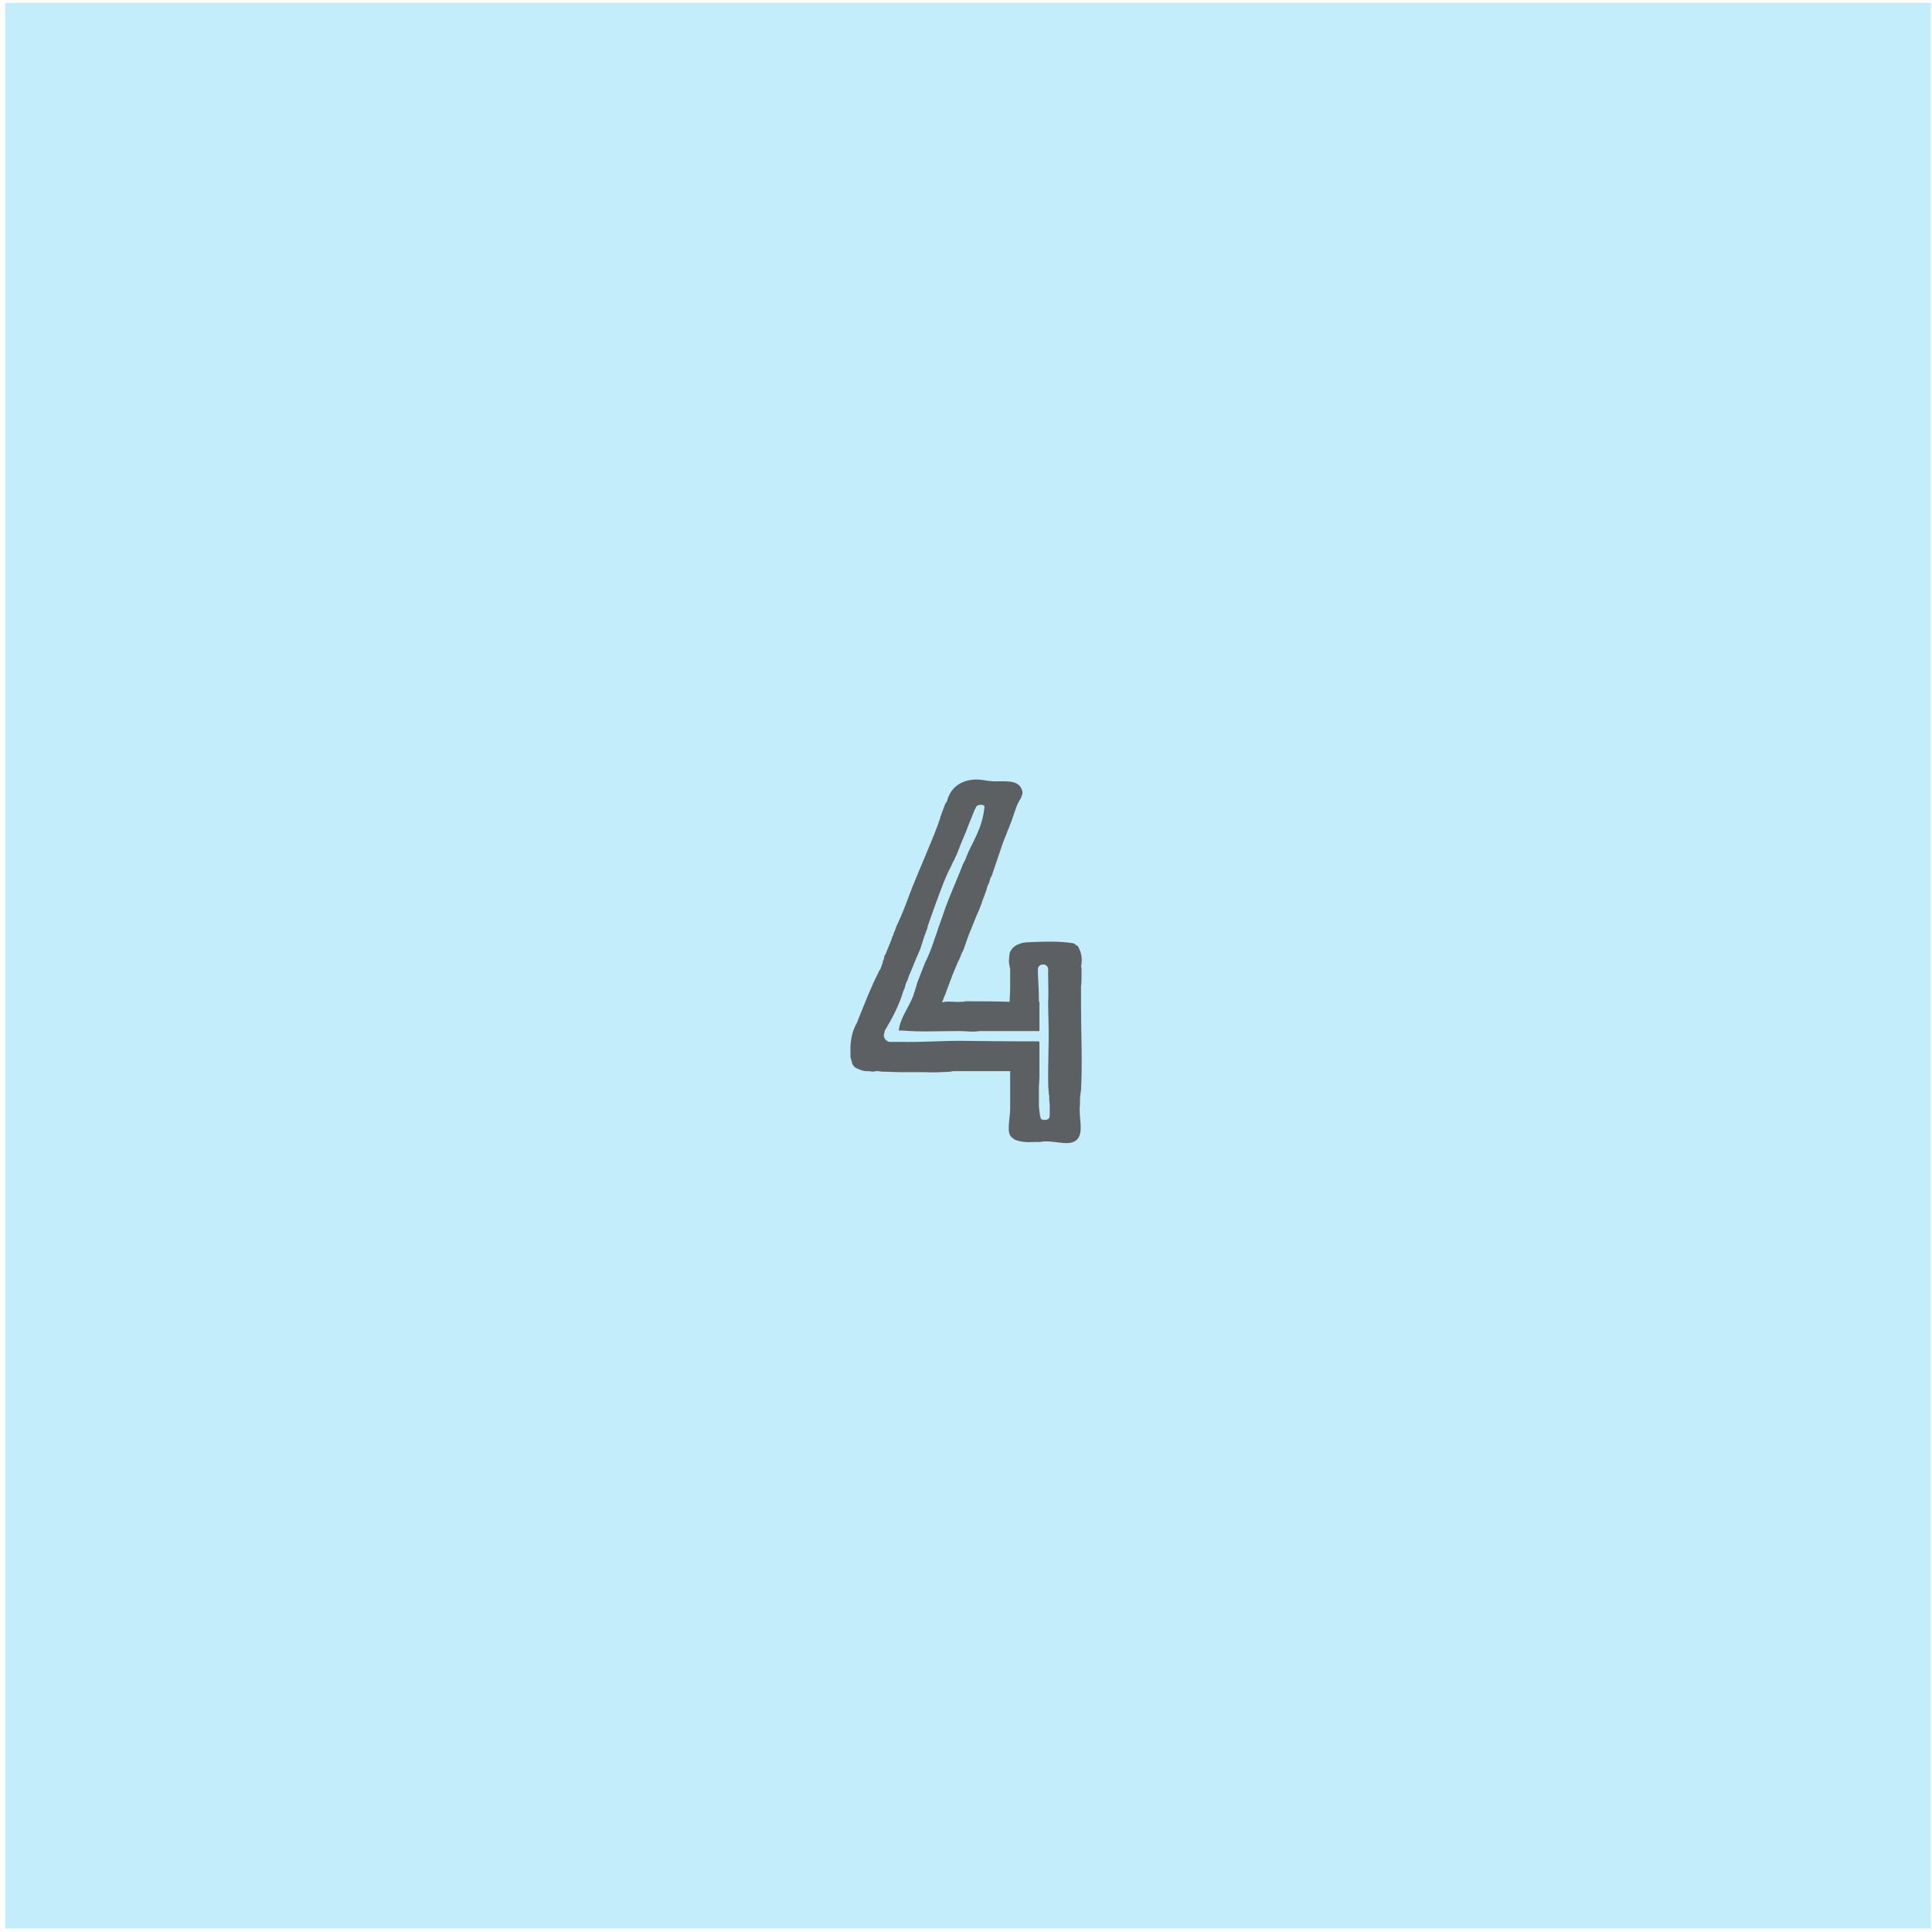
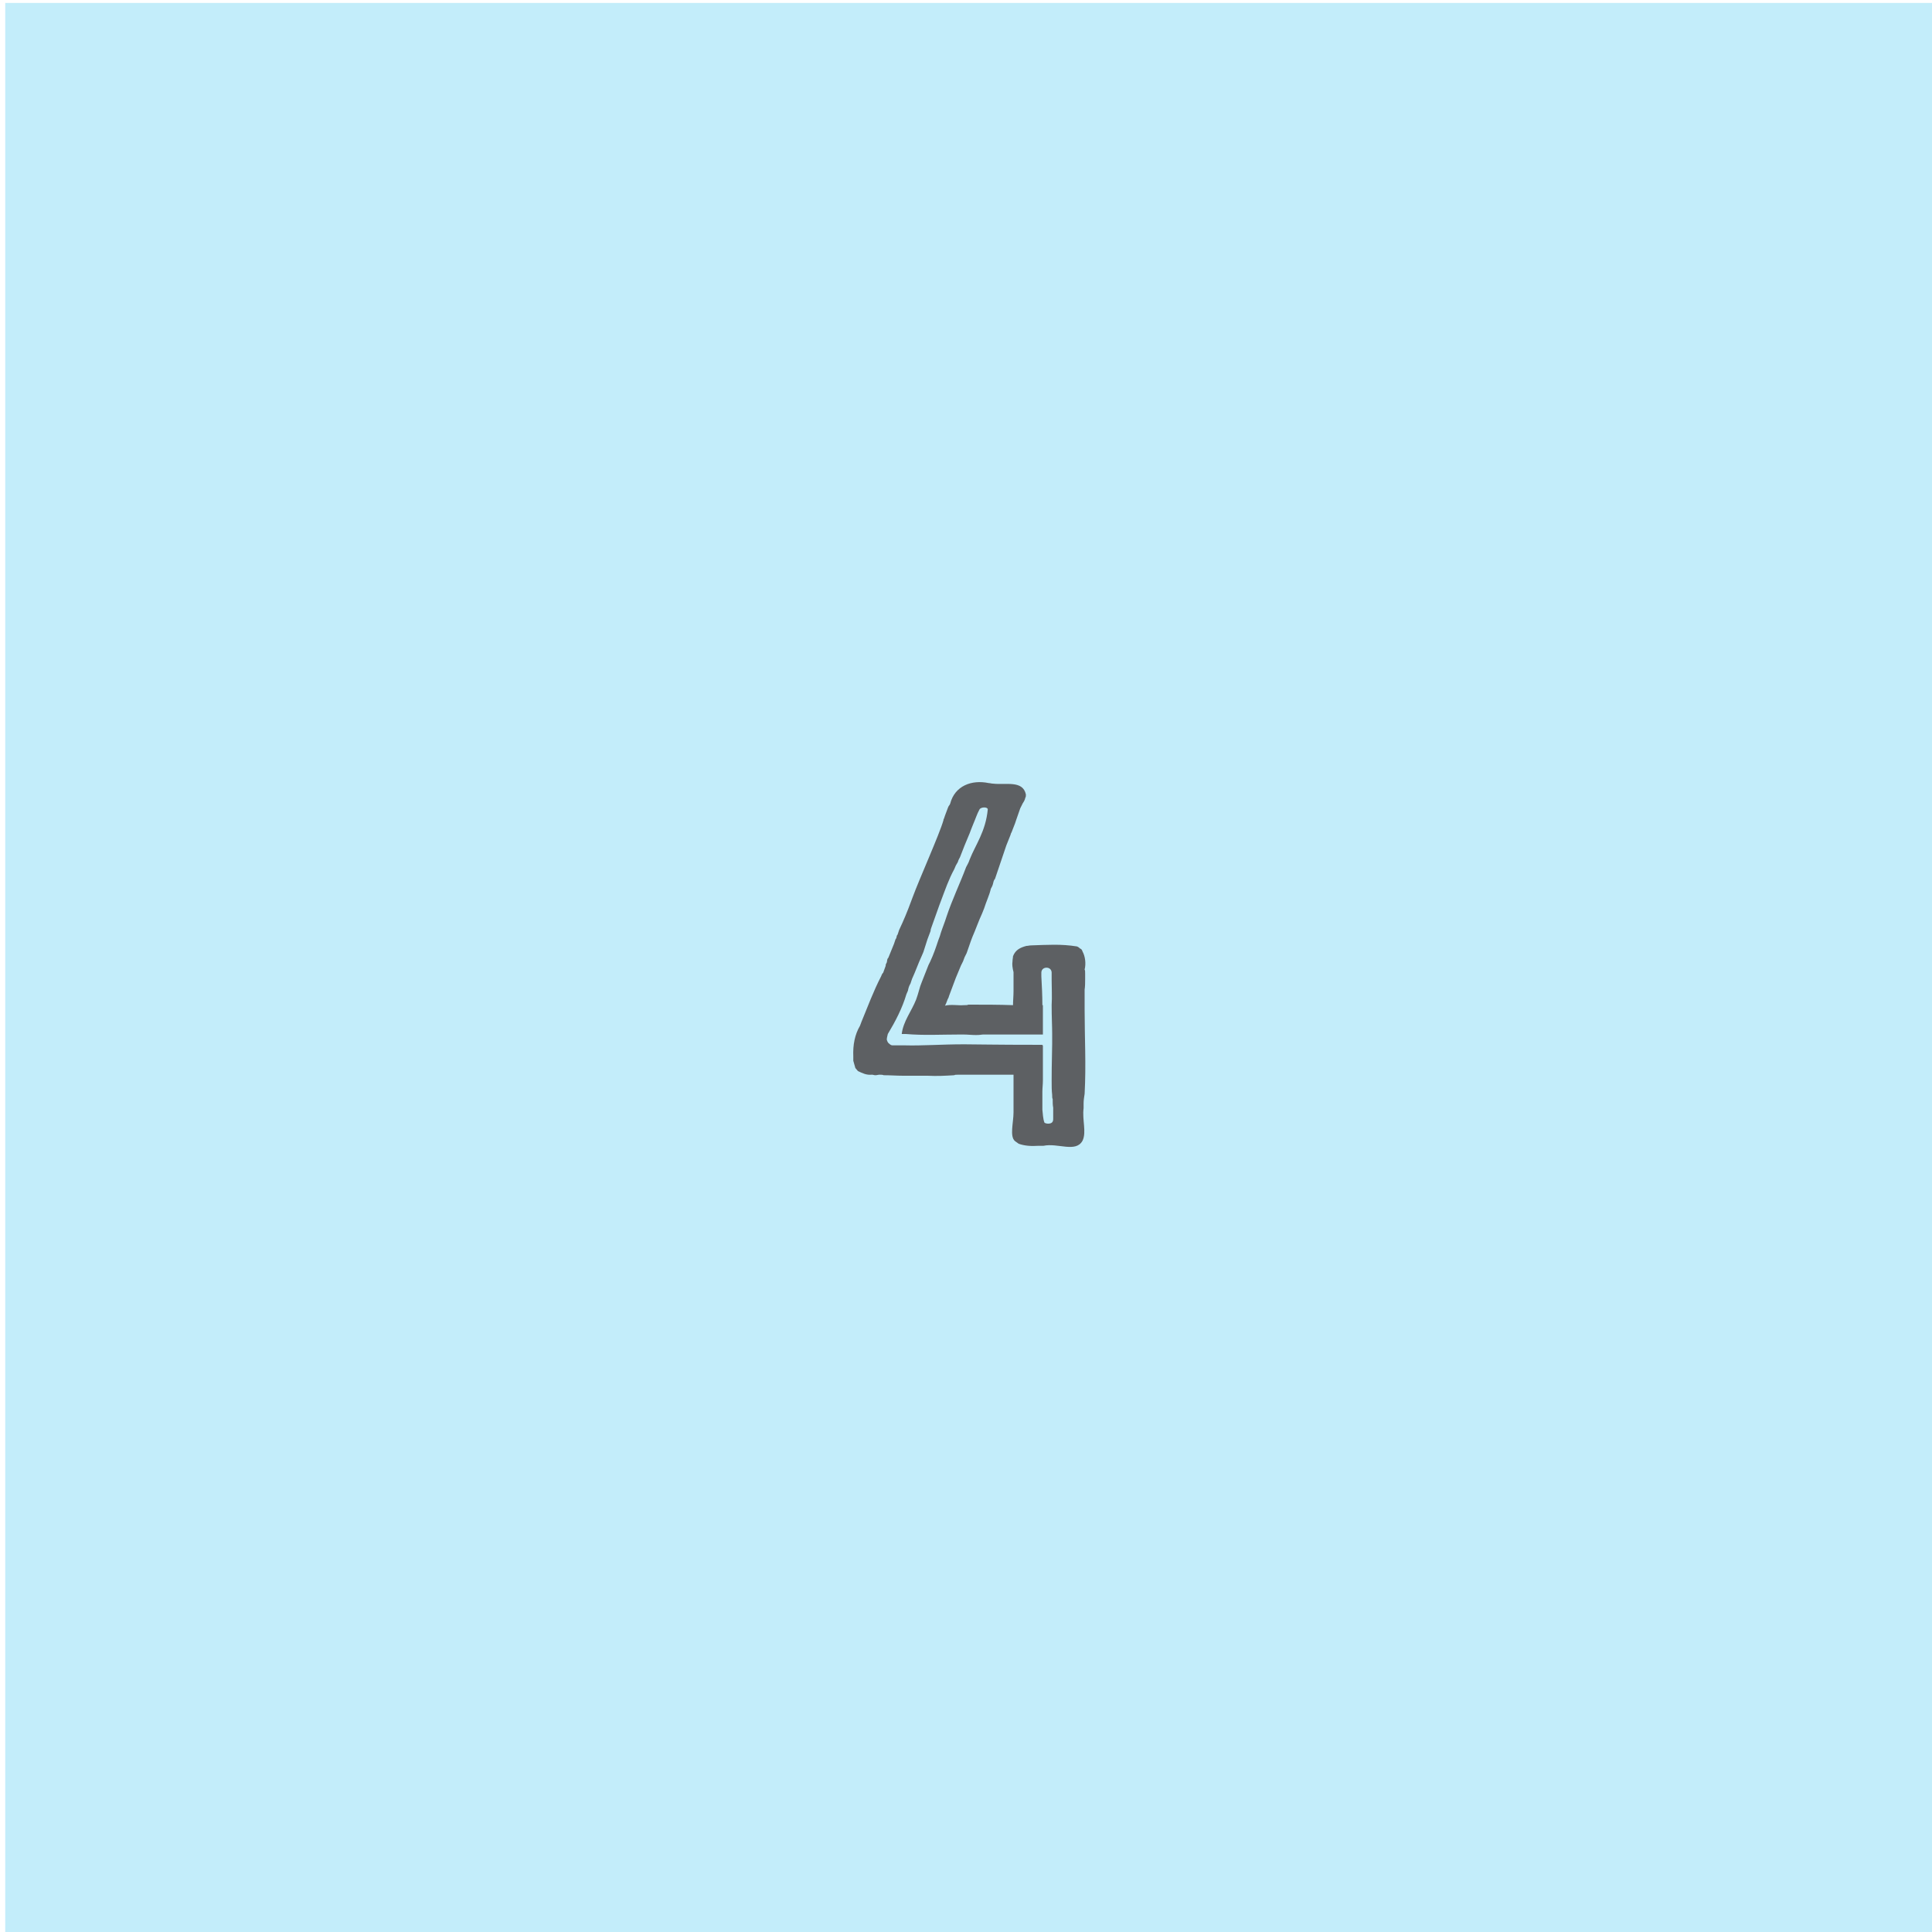
- <svg xmlns="http://www.w3.org/2000/svg" width="301px" height="301px" viewBox="0 0 301 301" version="1.1">
+ <svg xmlns="http://www.w3.org/2000/svg" width="300px" height="300px" viewBox="0 0 300 300" version="1.1">
  <defs />
  <g id="Page-1" stroke="none" stroke-width="1" fill="none" fill-rule="evenodd">
    <g id="example-mockup" transform="translate(-472, -665)">
      <g id="four" transform="translate(472, 665)">
        <rect id="Rectangle-70-Copy-4" fill="#C3EDFA" x="0.813" y="0.457" width="300" height="300" />
        <path d="M168.42,169.84 C168.66,165.28 168.42,161.2 168.42,156.8 L168.42,153.68 C168.5,153.12 168.5,152.64 168.5,152.08 L168.5,151.2 C168.5,150.88 168.5,150.64 168.42,150.56 C168.66,149.6 168.5,148.48 168.1,147.76 C168.02,147.52 167.94,147.36 167.7,147.28 C167.62,147.2 167.46,147.04 167.22,146.96 C164.74,146.56 162.58,146.72 160.1,146.8 C159.86,146.8 159.62,146.88 159.38,146.88 C158.5,147.12 157.7,147.44 157.3,148.48 C157.3,148.72 157.22,148.96 157.22,149.28 C157.14,149.76 157.22,150.32 157.38,150.96 L157.38,153.84 C157.38,154.72 157.3,155.36 157.3,156.08 C155.14,156 152.82,156 150.66,156 L150.34,156 C150.26,156.08 150.02,156.08 149.7,156.08 C148.74,156.16 147.7,155.92 146.74,156.16 C146.98,155.76 147.06,155.28 147.3,154.88 C147.3,154.8 147.38,154.64 147.46,154.4 L148.42,151.84 L149.22,149.92 L149.54,149.28 L149.78,148.64 L150.1,148 L150.74,146.16 L150.98,145.52 C151.54,144.24 151.94,143.04 152.5,141.84 L152.82,141.04 C153.14,140 153.62,139.04 153.86,138 C153.94,137.84 154.1,137.6 154.18,137.28 C154.26,137.04 154.26,136.72 154.5,136.48 L156.26,131.28 L156.9,129.68 C156.98,129.44 156.98,129.36 157.06,129.28 L157.62,127.84 L157.78,127.36 L158.42,125.52 L158.82,124.72 C158.98,124.48 159.14,124.24 159.22,123.84 C159.3,123.76 159.3,123.6 159.3,123.36 C158.82,121.12 156.18,121.92 154.18,121.68 C153.94,121.68 153.78,121.6 153.54,121.6 C150.9,121.04 148.26,122 147.54,124.8 C147.46,125.04 147.3,125.12 147.22,125.36 L146.74,126.64 L146.58,127.12 C146.5,127.2 146.5,127.28 146.5,127.36 C145.86,129.6 142.82,136.32 141.7,139.36 L141.46,140 C140.9,141.52 140.34,142.88 139.62,144.4 L139.38,145.12 C139.14,145.36 139.3,145.6 139.06,145.84 L138.82,146.56 L137.94,148.72 C137.7,148.96 137.78,149.2 137.7,149.44 L137.54,149.76 C137.54,149.84 137.54,150 137.46,150.16 L137.14,151.04 C136.98,151.2 136.9,151.36 136.82,151.6 C135.62,153.92 134.74,156.32 133.78,158.64 L133.54,159.28 C132.74,160.64 132.42,162.24 132.5,164.08 L132.5,164.72 L132.82,165.84 L133.22,166.32 C133.94,166.64 134.5,166.96 135.38,166.88 C135.62,166.88 135.7,166.96 135.94,166.96 C136.18,166.96 136.34,166.88 136.58,166.88 C136.82,166.88 137.06,166.88 137.22,166.96 C138.26,166.96 139.22,167.04 140.26,167.04 L144.02,167.04 C145.54,167.12 146.82,167.04 148.18,166.96 C148.26,166.88 148.5,166.88 148.82,166.88 L157.38,166.88 L157.38,172.72 C157.38,174.32 156.74,176.48 157.62,177.2 L158.18,177.6 C159.06,177.92 160.1,178 161.22,177.92 L162.02,177.92 C164.26,177.44 167.06,179.04 168.1,177.12 C168.74,175.76 168.02,173.92 168.26,172.08 L168.26,171.36 C168.26,170.8 168.34,170.4 168.42,169.84 L168.42,169.84 Z M161.86,156.08 C161.86,154.56 161.78,153.12 161.7,151.6 L161.7,151.04 C161.7,150 163.3,150 163.3,151.04 L163.3,152.16 C163.3,153.44 163.38,154.8 163.3,156.08 C163.3,158.08 163.38,159.28 163.38,160.48 L163.38,162.08 C163.38,163.36 163.3,164.96 163.3,167.76 C163.3,168.64 163.3,169.36 163.38,170 C163.38,170.32 163.38,170.56 163.46,170.64 C163.46,171.2 163.46,171.6 163.54,172 L163.54,173.76 C163.54,174.24 163.3,174.48 162.74,174.48 C162.5,174.48 162.26,174.4 162.18,174.32 C161.94,173.68 161.94,172.96 161.86,172.32 L161.86,169.52 C161.86,168.96 161.94,168.4 161.94,167.76 L161.94,162.32 L161.86,162.32 L161.86,162.24 C153.78,162.24 151.86,162.16 149.7,162.16 C146.1,162.16 143.3,162.4 140.42,162.32 L138.58,162.32 C138.42,162.32 138.26,162.24 138.1,162.08 C137.94,162 137.78,161.76 137.7,161.44 C137.7,161.2 137.78,160.88 137.86,160.56 C139.06,158.56 140.1,156.56 140.74,154.4 L140.98,153.84 C141.06,153.44 141.14,153.12 141.38,152.72 L141.62,152 C142.18,150.8 142.58,149.6 143.14,148.4 L143.38,147.84 L144.02,145.84 L144.5,144.56 C144.5,144.32 144.58,144.16 144.66,143.92 L145.86,140.56 L146.1,139.92 C146.74,138.24 147.3,136.56 148.18,134.96 L148.42,134.4 L148.74,133.84 C148.82,133.52 148.98,133.28 149.06,133.12 L149.78,131.28 L150.58,129.36 L150.82,128.72 L151.14,127.92 C151.46,127.2 151.7,126.4 152.1,125.68 C152.34,125.28 153.38,125.28 153.38,125.68 C153.06,129.12 151.46,131.2 150.58,133.44 C150.5,133.68 150.42,133.92 150.02,134.64 C149.06,137.2 147.86,139.68 146.98,142.32 L146.74,143.04 C146.5,143.76 146.18,144.48 145.94,145.36 L145.7,146 C145.3,147.2 144.98,148.16 144.42,149.36 L144.18,149.84 L143.14,152.48 L142.9,153.12 L142.5,154.48 L142.26,155.2 C141.54,157.04 140.26,158.56 140.02,160.56 L140.66,160.56 C143.46,160.8 146.18,160.64 148.98,160.64 L149.62,160.64 C150.26,160.64 150.9,160.72 151.54,160.72 C152.26,160.72 152.42,160.64 152.66,160.64 L161.94,160.64 L161.94,156.08 L161.86,156.08 Z" id="4" fill="#5D6063" />
      </g>
    </g>
  </g>
</svg>
